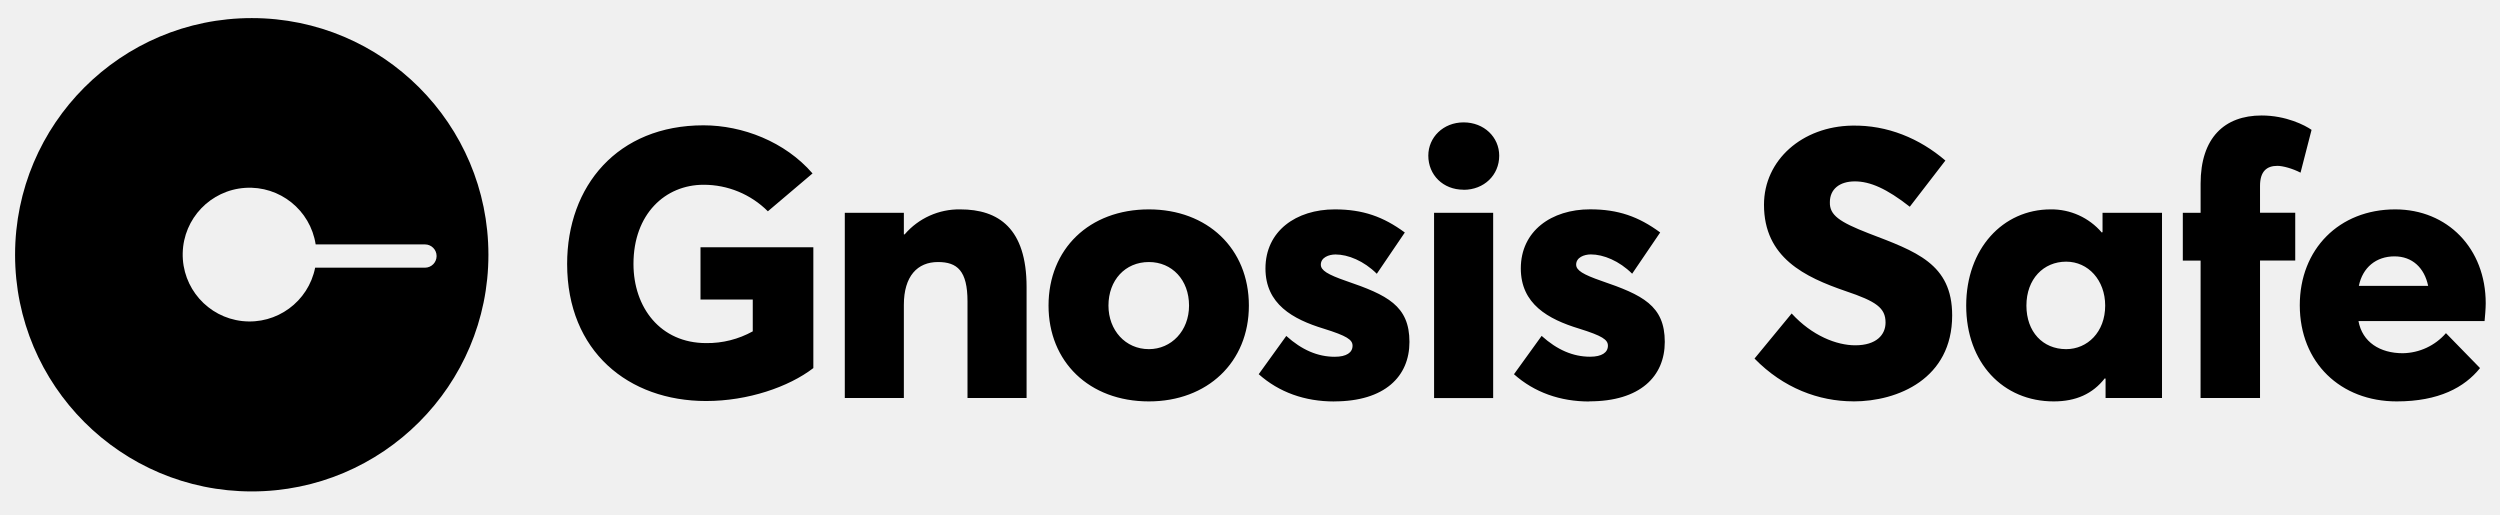
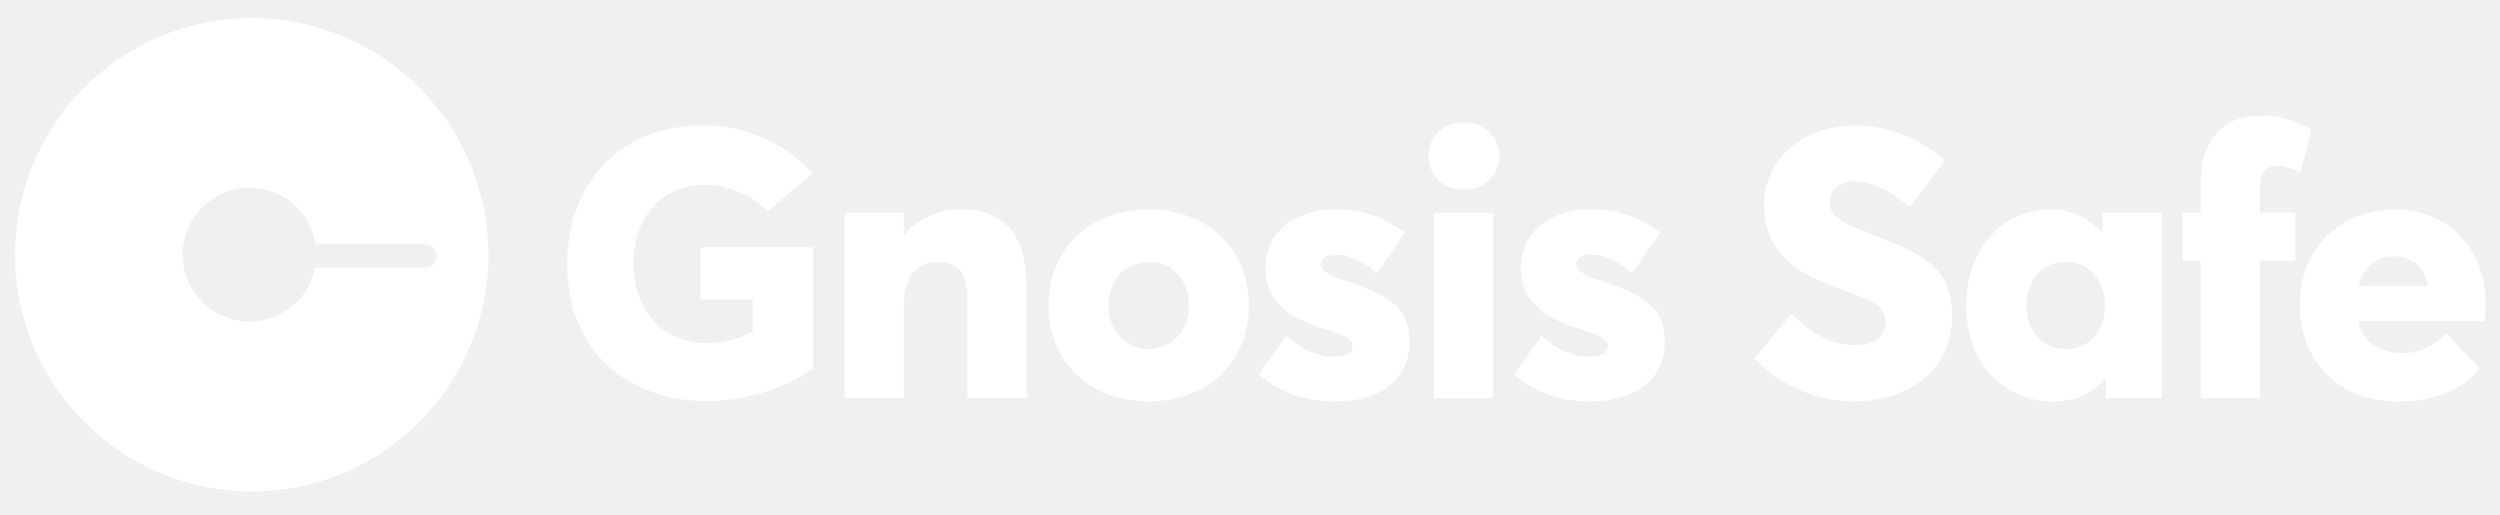
<svg xmlns="http://www.w3.org/2000/svg" viewBox="0 0 1360 280">
-   <path d="M137,9.84A128.75,128.75,0,1,0,265.7,138.59,128.76,128.76,0,0,0,137,9.84Zm94.23,135.78H171.44a36.38,36.38,0,1,1,.28-12.66h59.46a6.33,6.33,0,0,1,0,12.66Z" />
-   <path d="M 1302.59 139.464 C 1312.27 139.464 1318.86 145.644 1320.92 155.524 L 1283.21 155.524 C 1285.27 145.434 1292.69 139.464 1302.59 139.464 M 1352.23 165.004 C 1352.23 135.134 1331.43 113.904 1302.99 113.904 C 1272.51 113.904 1251.08 135.544 1251.08 166.034 C 1251.08 197.354 1273.32 218.364 1303.82 218.364 C 1326.69 218.364 1340.69 210.744 1349.14 200.234 L 1330.6 181.234 C 1324.678 188.048 1316.136 192.019 1307.11 192.154 C 1294.75 192.154 1285.11 186.154 1283.01 174.654 L 1351.61 174.654 C 1351.82 172.584 1352.23 167.844 1352.23 164.964 M 1197.1 216.514 L 1229.45 216.514 L 1229.45 141.734 L 1248.61 141.734 L 1248.61 115.734 L 1229.45 115.734 L 1229.45 101.144 C 1229.45 93.144 1233.15 90.224 1238.92 90.224 C 1241.81 90.224 1247.17 91.664 1251.49 93.934 L 1257.49 70.644 C 1253.99 68.174 1243.69 62.824 1230.3 62.824 C 1210.11 62.824 1197.13 74.974 1197.13 99.904 L 1197.13 115.764 L 1187.45 115.764 L 1187.45 141.764 L 1197.13 141.764 Z M 1124 189.934 C 1111.23 189.934 1102.37 180.464 1102.37 166.244 C 1102.37 151.824 1111.64 142.344 1124 142.344 C 1136 142.344 1145.22 152.434 1145.22 166.244 C 1145.22 180.664 1135.54 189.934 1124 189.934 M 1117.21 218.364 C 1129.36 218.364 1138.42 214.244 1145.02 205.804 L 1145.43 206.004 L 1145.43 216.514 L 1176.13 216.514 L 1176.13 115.764 L 1143.78 115.764 L 1143.78 126.274 L 1143.37 126.484 C 1136.422 118.372 1126.23 113.763 1115.55 113.904 C 1089.55 113.904 1069.61 135.334 1069.61 166.244 C 1069.61 197.354 1089.61 218.364 1117.21 218.364 M 1008.21 218.364 C 1032.53 218.364 1061.98 206.004 1061.98 171.594 C 1061.98 143.374 1042.21 136.774 1016.45 126.894 C 1000.59 120.714 995.24 117.004 995.45 109.994 C 995.45 102.994 1000.6 98.674 1009.05 98.674 C 1017.29 98.674 1026.35 102.584 1038.92 112.464 L 1058.29 87.334 C 1044.29 75.334 1026.77 67.964 1007.61 68.334 C 980.41 68.744 959.61 87.074 959.61 111.384 C 959.61 140.234 981.87 150.744 1004.11 158.384 C 1020.6 163.944 1025.74 167.444 1025.74 175.484 C 1025.74 182.074 1020.8 187.844 1009.26 187.844 C 999.17 187.844 985.78 182.694 974.66 170.534 L 954.46 195.054 C 970.12 211.124 989.46 218.334 1008.23 218.334 M 864.64 218.334 C 892.25 218.334 905.64 204.734 905.64 185.984 C 905.64 166.214 893.49 160.444 871.23 152.824 C 861.14 149.324 857.43 147.054 857.43 143.954 C 857.43 140.044 861.75 138.404 865.43 138.404 C 872.23 138.404 880.88 141.904 887.89 148.904 L 903.14 126.454 C 891.39 117.804 880.27 113.874 865.02 113.874 C 844.02 113.874 827.32 125.624 827.32 146.024 C 827.32 165.384 842.15 173.624 859.05 178.774 C 871.62 182.694 874.71 184.774 874.71 188.054 C 874.71 191.754 871.41 194.054 865.02 194.054 C 855.75 194.054 847.1 190.344 838.65 182.724 L 823.6 203.584 C 834.72 213.474 848.73 218.414 864.6 218.414 M 780.14 216.564 L 812.28 216.564 L 812.28 115.764 L 780.13 115.764 Z M 796.2 103.254 C 807.33 103.254 815.57 95.254 815.57 84.704 C 815.57 74.614 807.33 66.574 796.2 66.574 C 785.07 66.574 777 74.774 777 84.654 C 777 95.164 785 103.204 796.16 103.204 M 725.74 218.364 C 753.35 218.364 766.74 204.764 766.74 186.014 C 766.74 166.244 754.58 160.474 732.34 152.854 C 722.24 149.354 718.53 147.084 718.53 143.984 C 718.53 140.074 722.86 138.434 726.53 138.434 C 733.32 138.434 741.98 141.934 748.98 148.934 L 764.22 126.484 C 752.48 117.834 741.36 113.904 726.11 113.904 C 705.11 113.904 688.41 125.654 688.41 146.054 C 688.41 165.414 703.24 173.654 720.13 178.804 C 732.71 182.724 735.79 184.804 735.79 188.084 C 735.79 191.784 732.5 194.084 726.11 194.084 C 716.84 194.084 708.19 190.374 699.74 182.754 L 684.74 203.564 C 695.86 213.454 709.88 218.394 725.74 218.394 M 625 189.934 C 612.22 189.934 603 179.634 603 166.244 C 603 152.434 612.07 142.544 625 142.544 C 637.56 142.544 646.84 152.234 646.84 166.244 C 646.84 180.044 637.16 189.934 625 189.934 M 625 218.364 C 656.73 218.364 679.39 197.144 679.39 166.244 C 679.39 135.134 656.73 113.904 625 113.904 C 592.45 113.904 570.4 135.544 570.4 166.244 C 570.4 196.734 592.45 218.364 625 218.364 M 459.57 216.514 L 491.7 216.514 L 491.7 165.834 C 491.7 150.174 499.12 142.544 510.25 142.544 C 520.75 142.544 526.32 147.284 526.32 163.974 L 526.32 216.514 L 558.46 216.514 L 558.46 156.144 C 558.46 124.214 543.21 113.904 522.4 113.904 C 510.785 113.711 499.686 118.7 492.12 127.514 L 491.7 127.514 L 491.7 115.764 L 459.57 115.764 Z M 384.16 218.154 C 406.83 218.154 429.07 210.534 442.46 200.234 L 442.46 134.514 L 381.07 134.514 L 381.07 162.944 L 409.5 162.944 L 409.5 180.254 C 401.753 184.553 393.019 186.756 384.16 186.644 C 359.23 186.644 344.61 167.274 344.61 143.574 C 344.61 116.384 361.92 100.514 382.72 100.514 C 395.843 100.473 408.44 105.666 417.72 114.944 L 442.02 94.344 C 427.02 77.034 403.91 68.174 382.69 68.174 C 335.93 68.174 308.52 101.174 308.52 143.574 C 308.52 191.174 341.9 218.154 384.13 218.154" />
+   <path d="M137,9.84A128.75,128.75,0,1,0,265.7,138.59,128.76,128.76,0,0,0,137,9.84Zm94.23,135.78H171.44a36.38,36.38,0,1,1,.28-12.66h59.46a6.33,6.33,0,0,1,0,12.66Z" fill="#ffffff" />
+   <path d="M 1302.59 139.464 C 1312.27 139.464 1318.86 145.644 1320.92 155.524 L 1283.21 155.524 C 1285.27 145.434 1292.69 139.464 1302.59 139.464 M 1352.23 165.004 C 1352.23 135.134 1331.43 113.904 1302.99 113.904 C 1272.51 113.904 1251.08 135.544 1251.08 166.034 C 1251.08 197.354 1273.32 218.364 1303.82 218.364 C 1326.69 218.364 1340.69 210.744 1349.14 200.234 L 1330.6 181.234 C 1324.678 188.048 1316.136 192.019 1307.11 192.154 C 1294.75 192.154 1285.11 186.154 1283.01 174.654 L 1351.61 174.654 C 1351.82 172.584 1352.23 167.844 1352.23 164.964 M 1197.1 216.514 L 1229.45 216.514 L 1229.45 141.734 L 1248.61 141.734 L 1248.61 115.734 L 1229.45 115.734 L 1229.45 101.144 C 1229.45 93.144 1233.15 90.224 1238.92 90.224 C 1241.81 90.224 1247.17 91.664 1251.49 93.934 L 1257.49 70.644 C 1253.99 68.174 1243.69 62.824 1230.3 62.824 C 1210.11 62.824 1197.13 74.974 1197.13 99.904 L 1197.13 115.764 L 1187.45 115.764 L 1187.45 141.764 L 1197.13 141.764 Z M 1124 189.934 C 1111.23 189.934 1102.37 180.464 1102.37 166.244 C 1102.37 151.824 1111.64 142.344 1124 142.344 C 1136 142.344 1145.22 152.434 1145.22 166.244 C 1145.22 180.664 1135.54 189.934 1124 189.934 M 1117.21 218.364 C 1129.36 218.364 1138.42 214.244 1145.02 205.804 L 1145.43 206.004 L 1145.43 216.514 L 1176.13 216.514 L 1176.13 115.764 L 1143.78 115.764 L 1143.78 126.274 L 1143.37 126.484 C 1136.422 118.372 1126.23 113.763 1115.55 113.904 C 1089.55 113.904 1069.61 135.334 1069.61 166.244 C 1069.61 197.354 1089.61 218.364 1117.21 218.364 M 1008.21 218.364 C 1032.53 218.364 1061.98 206.004 1061.98 171.594 C 1061.98 143.374 1042.21 136.774 1016.45 126.894 C 1000.59 120.714 995.24 117.004 995.45 109.994 C 995.45 102.994 1000.6 98.674 1009.05 98.674 C 1017.29 98.674 1026.35 102.584 1038.92 112.464 L 1058.29 87.334 C 1044.29 75.334 1026.77 67.964 1007.61 68.334 C 980.41 68.744 959.61 87.074 959.61 111.384 C 959.61 140.234 981.87 150.744 1004.11 158.384 C 1020.6 163.944 1025.74 167.444 1025.74 175.484 C 1025.74 182.074 1020.8 187.844 1009.26 187.844 C 999.17 187.844 985.78 182.694 974.66 170.534 L 954.46 195.054 C 970.12 211.124 989.46 218.334 1008.23 218.334 M 864.64 218.334 C 892.25 218.334 905.64 204.734 905.64 185.984 C 905.64 166.214 893.49 160.444 871.23 152.824 C 861.14 149.324 857.43 147.054 857.43 143.954 C 857.43 140.044 861.75 138.404 865.43 138.404 C 872.23 138.404 880.88 141.904 887.89 148.904 L 903.14 126.454 C 891.39 117.804 880.27 113.874 865.02 113.874 C 844.02 113.874 827.32 125.624 827.32 146.024 C 827.32 165.384 842.15 173.624 859.05 178.774 C 871.62 182.694 874.71 184.774 874.71 188.054 C 874.71 191.754 871.41 194.054 865.02 194.054 C 855.75 194.054 847.1 190.344 838.65 182.724 L 823.6 203.584 C 834.72 213.474 848.73 218.414 864.6 218.414 M 780.14 216.564 L 812.28 216.564 L 812.28 115.764 L 780.13 115.764 Z M 796.2 103.254 C 807.33 103.254 815.57 95.254 815.57 84.704 C 815.57 74.614 807.33 66.574 796.2 66.574 C 785.07 66.574 777 74.774 777 84.654 C 777 95.164 785 103.204 796.16 103.204 M 725.74 218.364 C 753.35 218.364 766.74 204.764 766.74 186.014 C 766.74 166.244 754.58 160.474 732.34 152.854 C 722.24 149.354 718.53 147.084 718.53 143.984 C 718.53 140.074 722.86 138.434 726.53 138.434 C 733.32 138.434 741.98 141.934 748.98 148.934 L 764.22 126.484 C 752.48 117.834 741.36 113.904 726.11 113.904 C 705.11 113.904 688.41 125.654 688.41 146.054 C 688.41 165.414 703.24 173.654 720.13 178.804 C 732.71 182.724 735.79 184.804 735.79 188.084 C 735.79 191.784 732.5 194.084 726.11 194.084 C 716.84 194.084 708.19 190.374 699.74 182.754 L 684.74 203.564 C 695.86 213.454 709.88 218.394 725.74 218.394 M 625 189.934 C 612.22 189.934 603 179.634 603 166.244 C 603 152.434 612.07 142.544 625 142.544 C 637.56 142.544 646.84 152.234 646.84 166.244 C 646.84 180.044 637.16 189.934 625 189.934 M 625 218.364 C 656.73 218.364 679.39 197.144 679.39 166.244 C 679.39 135.134 656.73 113.904 625 113.904 C 592.45 113.904 570.4 135.544 570.4 166.244 C 570.4 196.734 592.45 218.364 625 218.364 M 459.57 216.514 L 491.7 216.514 L 491.7 165.834 C 491.7 150.174 499.12 142.544 510.25 142.544 C 520.75 142.544 526.32 147.284 526.32 163.974 L 526.32 216.514 L 558.46 216.514 L 558.46 156.144 C 558.46 124.214 543.21 113.904 522.4 113.904 C 510.785 113.711 499.686 118.7 492.12 127.514 L 491.7 127.514 L 491.7 115.764 L 459.57 115.764 Z M 384.16 218.154 C 406.83 218.154 429.07 210.534 442.46 200.234 L 442.46 134.514 L 381.07 134.514 L 381.07 162.944 L 409.5 162.944 L 409.5 180.254 C 401.753 184.553 393.019 186.756 384.16 186.644 C 359.23 186.644 344.61 167.274 344.61 143.574 C 344.61 116.384 361.92 100.514 382.72 100.514 C 395.843 100.473 408.44 105.666 417.72 114.944 L 442.02 94.344 C 427.02 77.034 403.91 68.174 382.69 68.174 C 335.93 68.174 308.52 101.174 308.52 143.574 C 308.52 191.174 341.9 218.154 384.13 218.154" fill="#ffffff" />
</svg>
